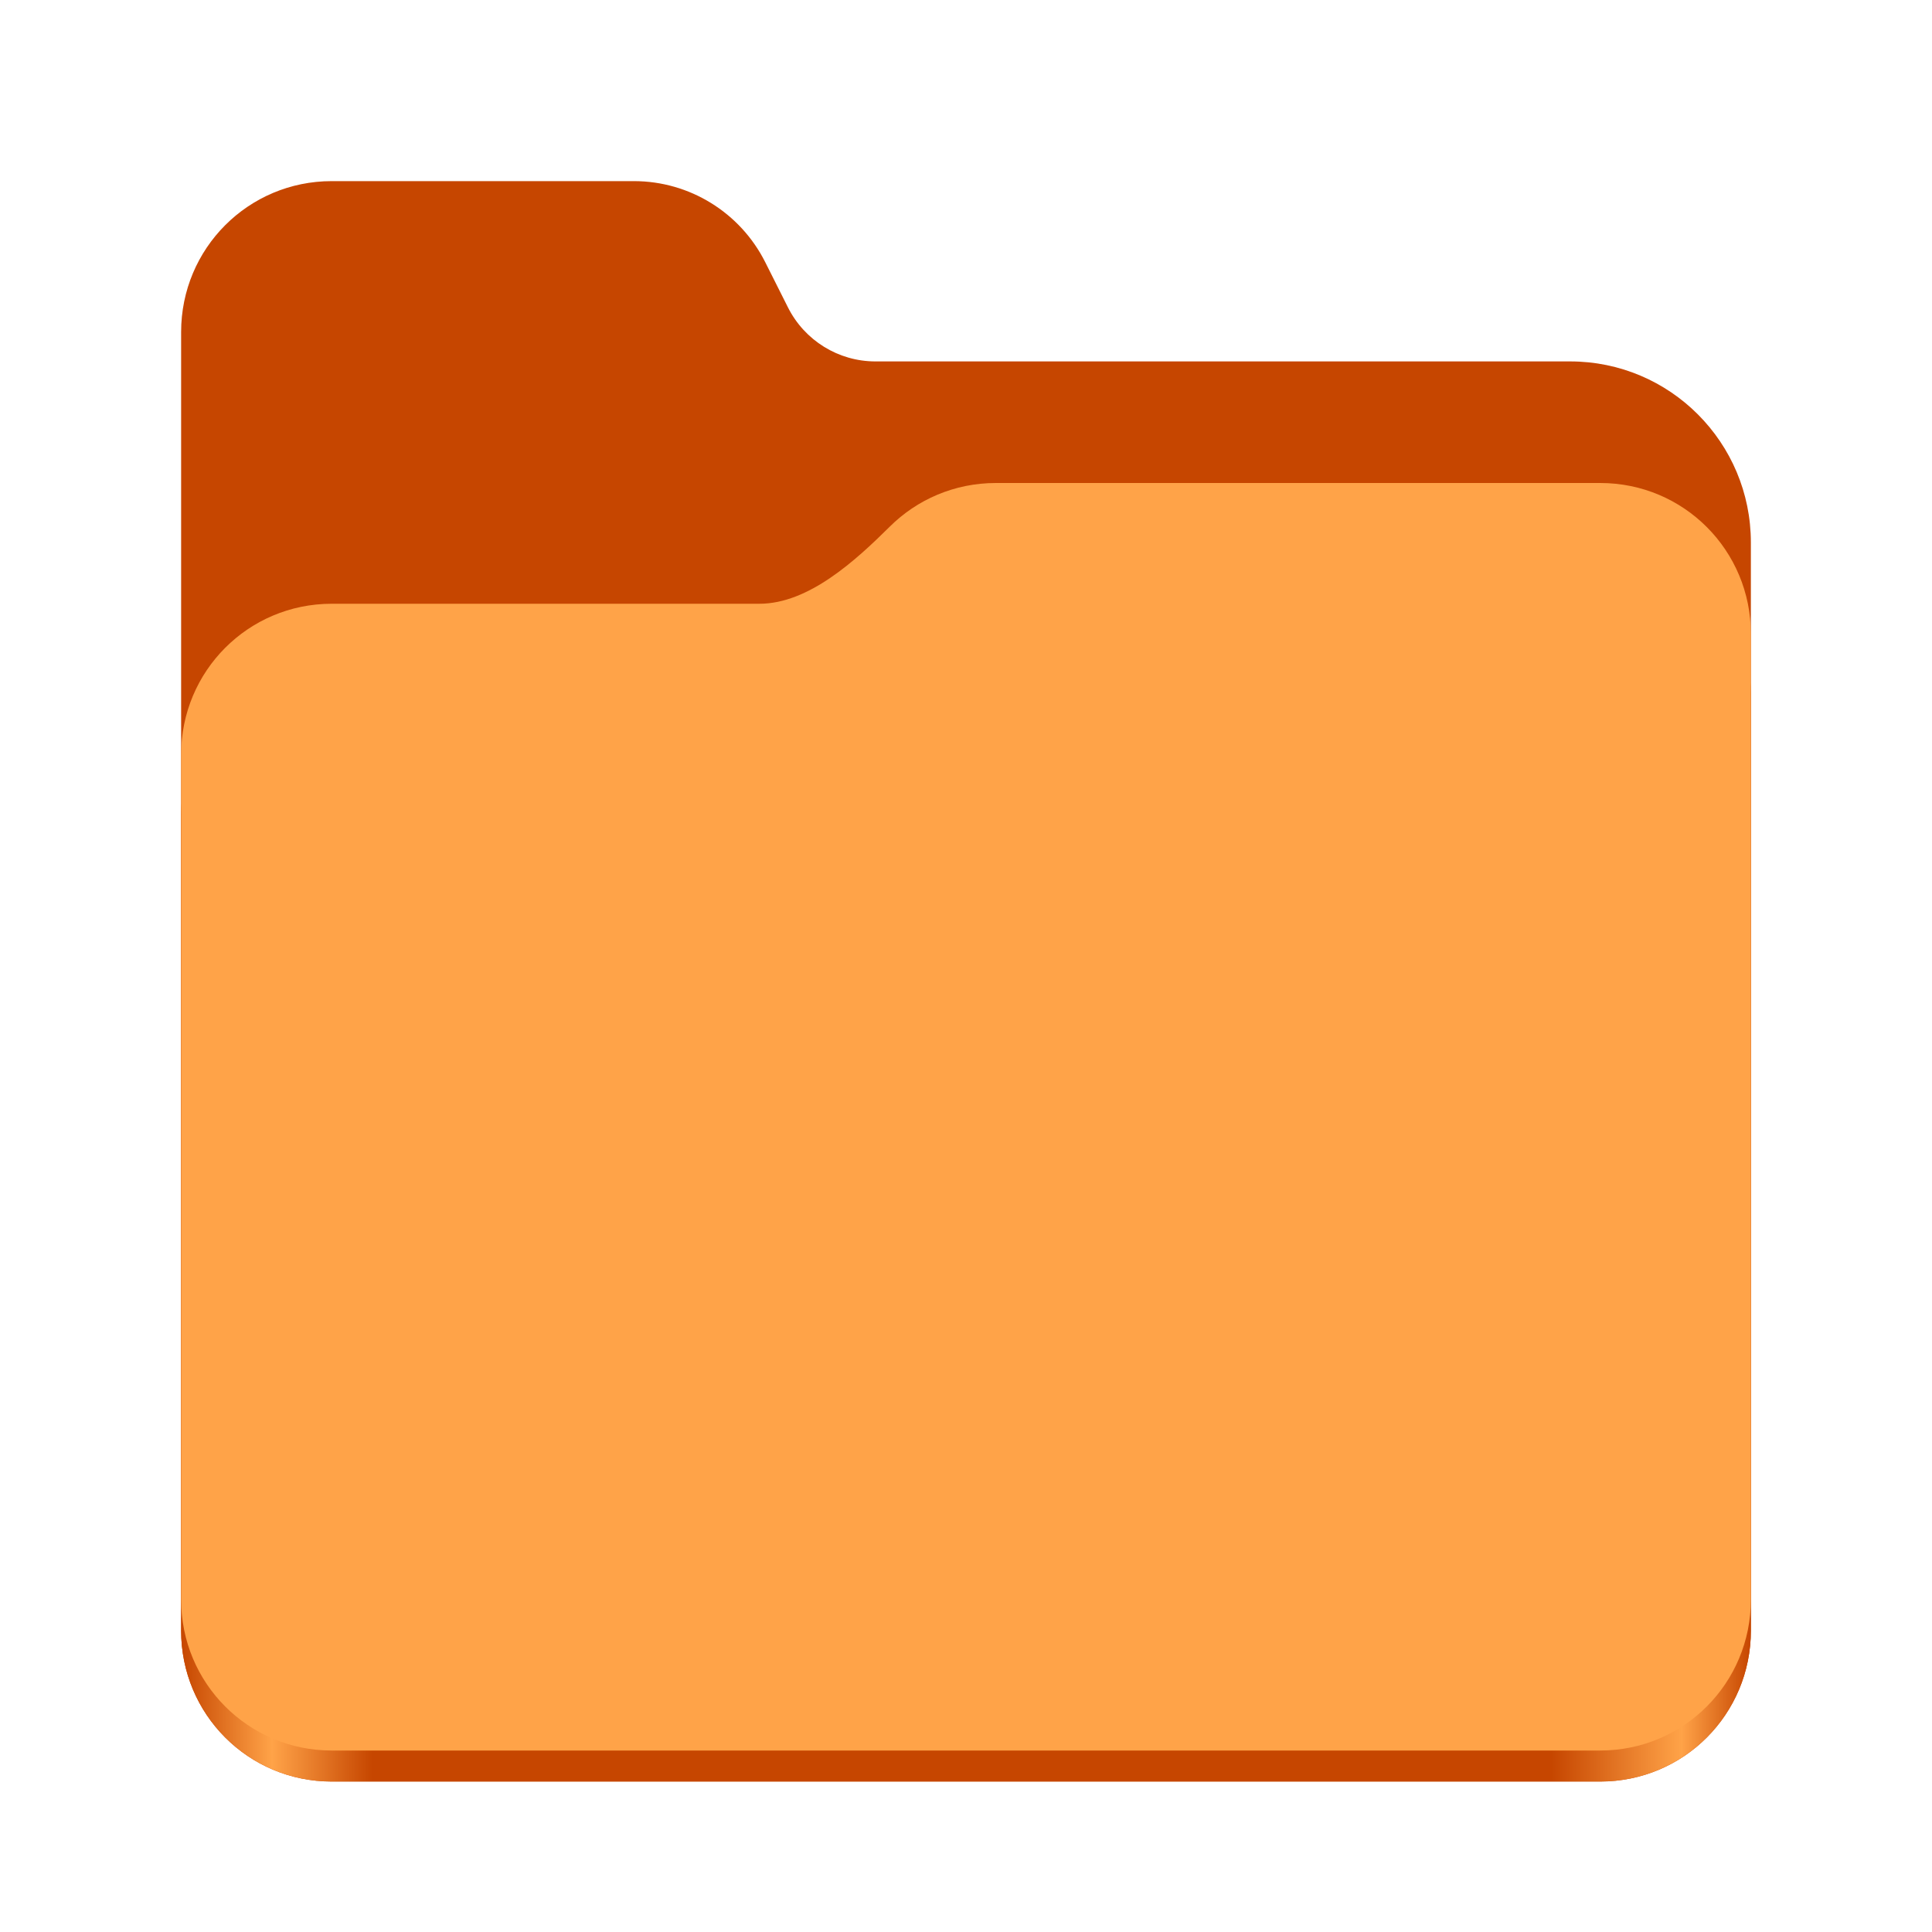
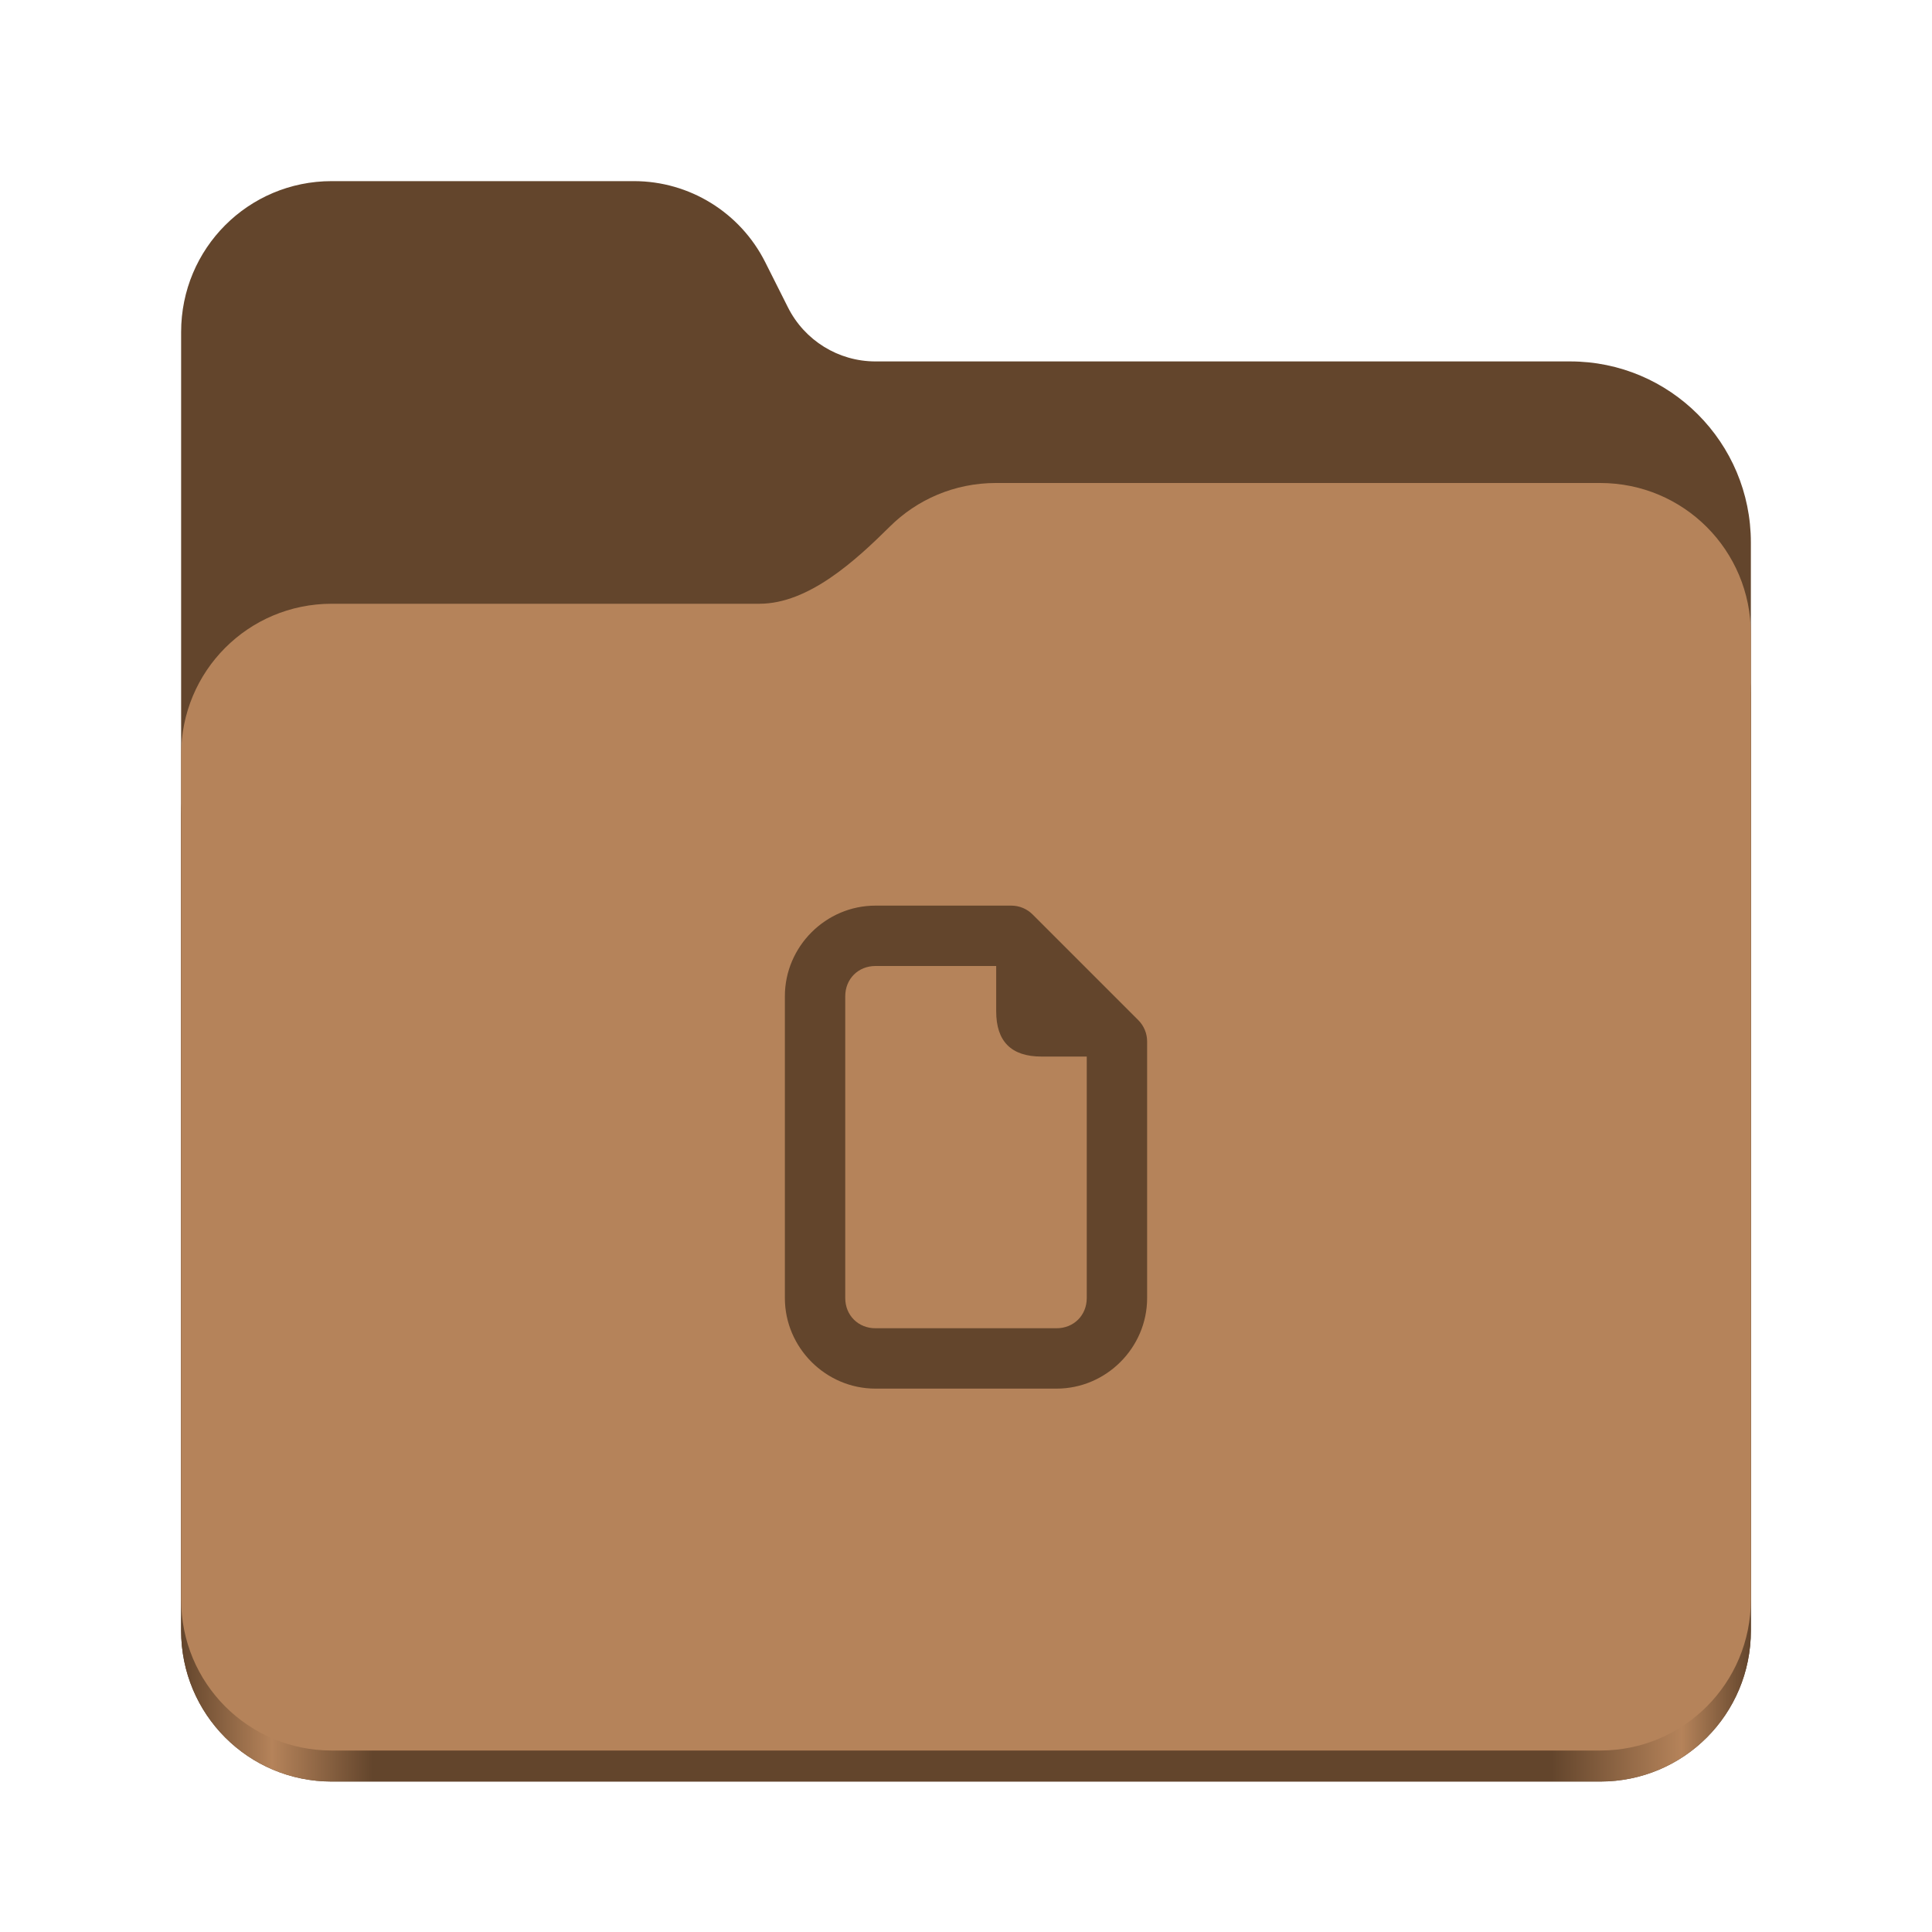
- <svg xmlns="http://www.w3.org/2000/svg" height="128px" viewBox="0 0 128 128" width="128px" version="1.1" id="svg21">
-   <defs id="defs25" />
+ <svg xmlns="http://www.w3.org/2000/svg" height="128px" viewBox="0 0 128 128" width="128px" version="1.1" id="svg23">
+   <defs id="defs27" />
  <linearGradient id="a" gradientTransform="matrix(0.45451 0 0 0.455522 -1210.292 616.1726)" gradientUnits="userSpaceOnUse" x1="2689.252" x2="2918.07" y1="-1106.803" y2="-1106.803">
-     <stop offset="0" stop-color="#62a0ea" id="stop2" style="stop-color:#c64600;stop-opacity:1;" />
-     <stop offset="0.058" stop-color="#afd4ff" id="stop4" style="stop-color:#ffa348;stop-opacity:1;" />
-     <stop offset="0.122" stop-color="#62a0ea" id="stop6" style="stop-color:#c64600;stop-opacity:1;" />
-     <stop offset="0.873" stop-color="#62a0ea" id="stop8" style="stop-color:#c64600;stop-opacity:1;" />
-     <stop offset="0.956" stop-color="#c0d5ea" id="stop10" style="stop-color:#ffa348;stop-opacity:1;" />
-     <stop offset="1" stop-color="#62a0ea" id="stop12" style="stop-color:#c64600;stop-opacity:1;" />
+     <stop offset="0" stop-color="#62a0ea" id="stop2" style="stop-color:#63452c;stop-opacity:1;" />
+     <stop offset="0.058" stop-color="#afd4ff" id="stop4" style="stop-color:#b5835a;stop-opacity:1;" />
+     <stop offset="0.122" stop-color="#62a0ea" id="stop6" style="stop-color:#63452c;stop-opacity:1;" />
+     <stop offset="0.873" stop-color="#62a0ea" id="stop8" style="stop-color:#63452c;stop-opacity:1;" />
+     <stop offset="0.956" stop-color="#c0d5ea" id="stop10" style="stop-color:#b5835a;stop-opacity:1;" />
+     <stop offset="1" stop-color="#62a0ea" id="stop12" style="stop-color:#63452c;stop-opacity:1;" />
  </linearGradient>
-   <path d="m 21.977 12 c -5.527 0 -9.977 4.461 -9.977 10 v 86.031 c 0 5.543 4.449 10 9.977 10 h 84.043 c 5.531 0 9.98 -4.457 9.98 -10 v -72.086 c 0 -6.629 -5.359 -12 -11.973 -12 h -46.027 c -2.453 0 -4.695 -1.387 -5.797 -3.582 l -1.504 -2.992 c -1.656 -3.293 -5.02 -5.371 -8.699 -5.371 z m 0 0" fill="#438de6" id="path15" style="fill:#c64600;fill-opacity:1" />
+   <path d="m 21.977 12 c -5.527 0 -9.977 4.461 -9.977 10 v 86.031 c 0 5.543 4.449 10 9.977 10 h 84.043 c 5.531 0 9.98 -4.457 9.98 -10 v -72.086 c 0 -6.629 -5.359 -12 -11.973 -12 h -46.027 c -2.453 0 -4.695 -1.387 -5.797 -3.582 l -1.504 -2.992 c -1.656 -3.293 -5.02 -5.371 -8.699 -5.371 z m 0 0" fill="#438de6" id="path15" style="fill:#63452c;fill-opacity:1" />
  <path d="m 65.977 36 c -2.746 0 -5.227 1.102 -7.027 2.891 c -2.273 2.254 -5.383 5.109 -8.633 5.109 h -28.34 c -5.527 0 -9.977 4.461 -9.977 10 v 54.031 c 0 5.543 4.449 10 9.977 10 h 84.043 c 5.531 0 9.98 -4.457 9.98 -10 v -62.031 c 0 -5.539 -4.449 -10 -9.98 -10 z m 0 0" fill="url(#a)" id="path17" />
-   <path d="m 65.977 32 c -2.746 0 -5.227 1.102 -7.027 2.891 c -2.273 2.254 -5.383 5.109 -8.633 5.109 h -28.34 c -5.527 0 -9.977 4.461 -9.977 10 v 55.977 c 0 5.539 4.449 10 9.977 10 h 84.043 c 5.531 0 9.98 -4.461 9.98 -10 v -63.977 c 0 -5.539 -4.449 -10 -9.98 -10 z m 0 0" fill="#a4caee" id="path19" style="fill:#ffa348;fill-opacity:1" />
+   <path d="m 65.977 32 c -2.746 0 -5.227 1.102 -7.027 2.891 c -2.273 2.254 -5.383 5.109 -8.633 5.109 h -28.34 c -5.527 0 -9.977 4.461 -9.977 10 v 55.977 c 0 5.539 4.449 10 9.977 10 h 84.043 c 5.531 0 9.98 -4.461 9.98 -10 v -63.977 c 0 -5.539 -4.449 -10 -9.98 -10 z m 0 0" fill="#a4caee" id="path19" style="fill:#b5835a;fill-opacity:1" />
+   <path d="m 58 60 c -3.289 0 -6 2.711 -6 6 v 20 c 0 3.289 2.711 6 6 6 h 12 c 3.289 0 6 -2.711 6 -6 v -17 c 0 -0.531 -0.211 -1.039 -0.586 -1.414 l -7 -7 c -0.375 -0.375 -0.883 -0.586 -1.414 -0.586 z m 0 4 h 8 v 3 c 0 2 1 3 3 3 h 3 v 16 c 0 1.141 -0.859 2 -2 2 h -12 c -1.141 0 -2 -0.859 -2 -2 v -20 c 0 -1.141 0.859 -2 2 -2 z m 0 0" fill="#438de6" id="path21" style="fill:#63452c;fill-opacity:1" />
</svg>
